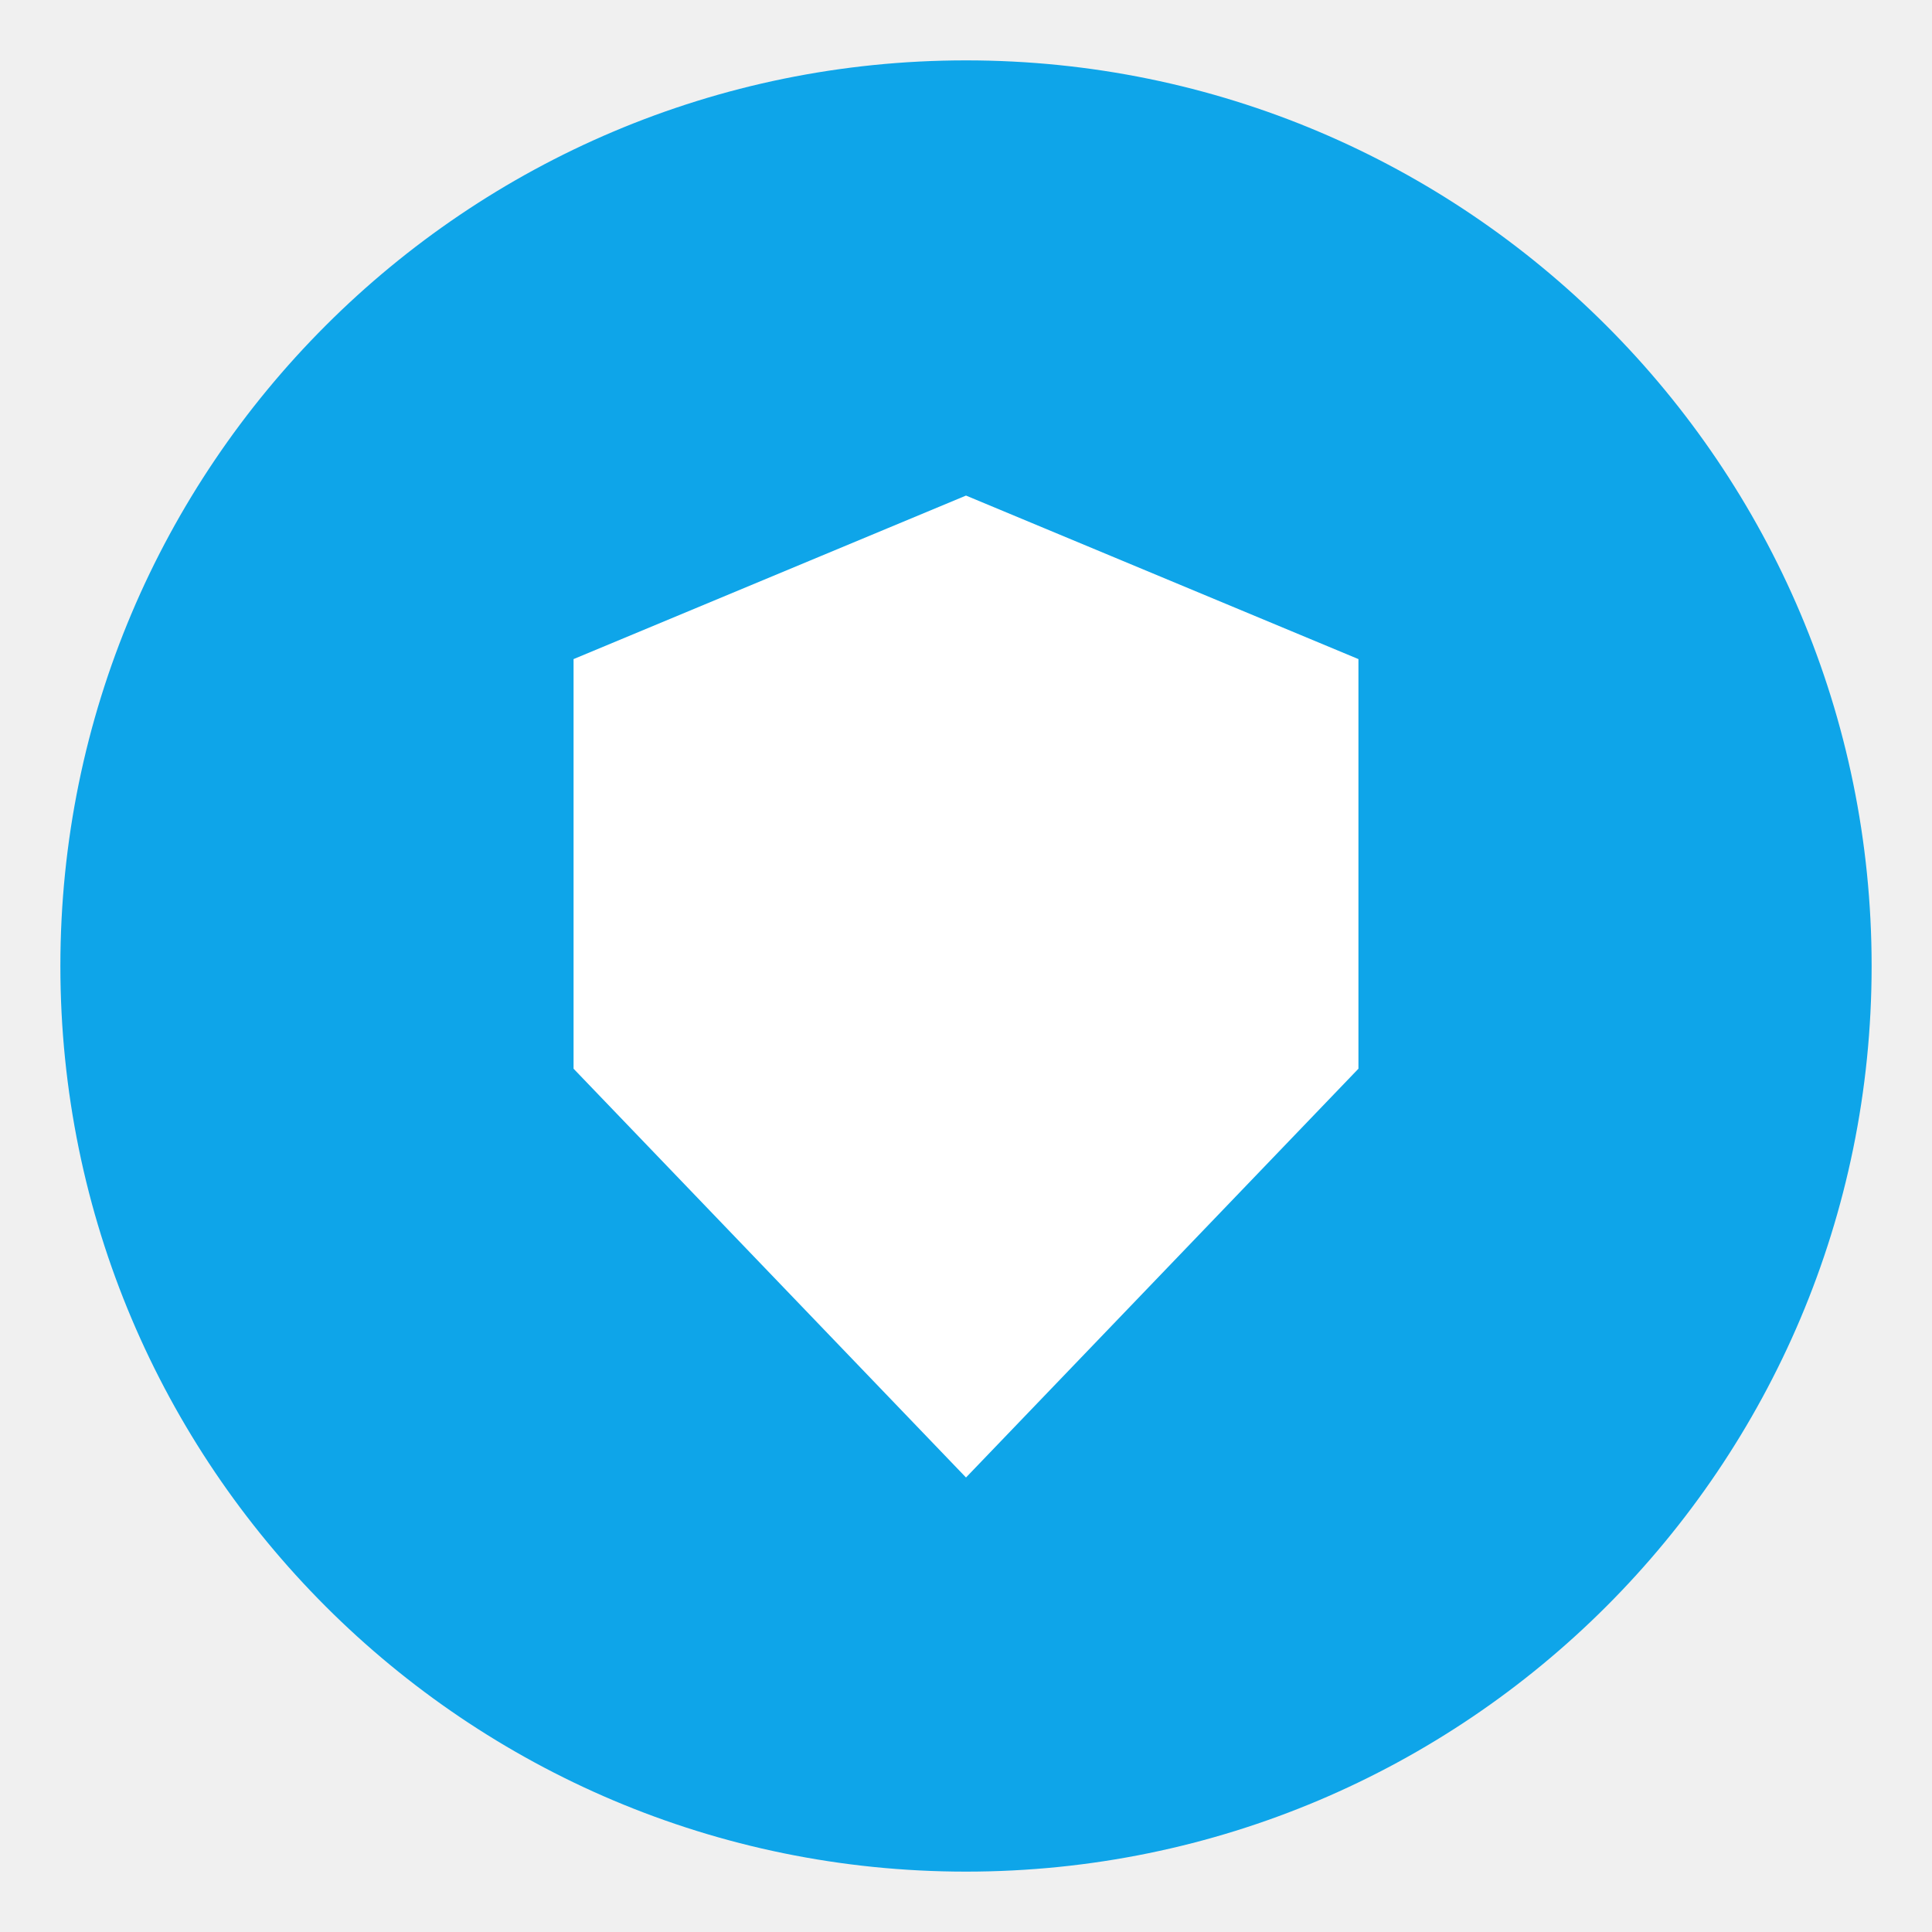
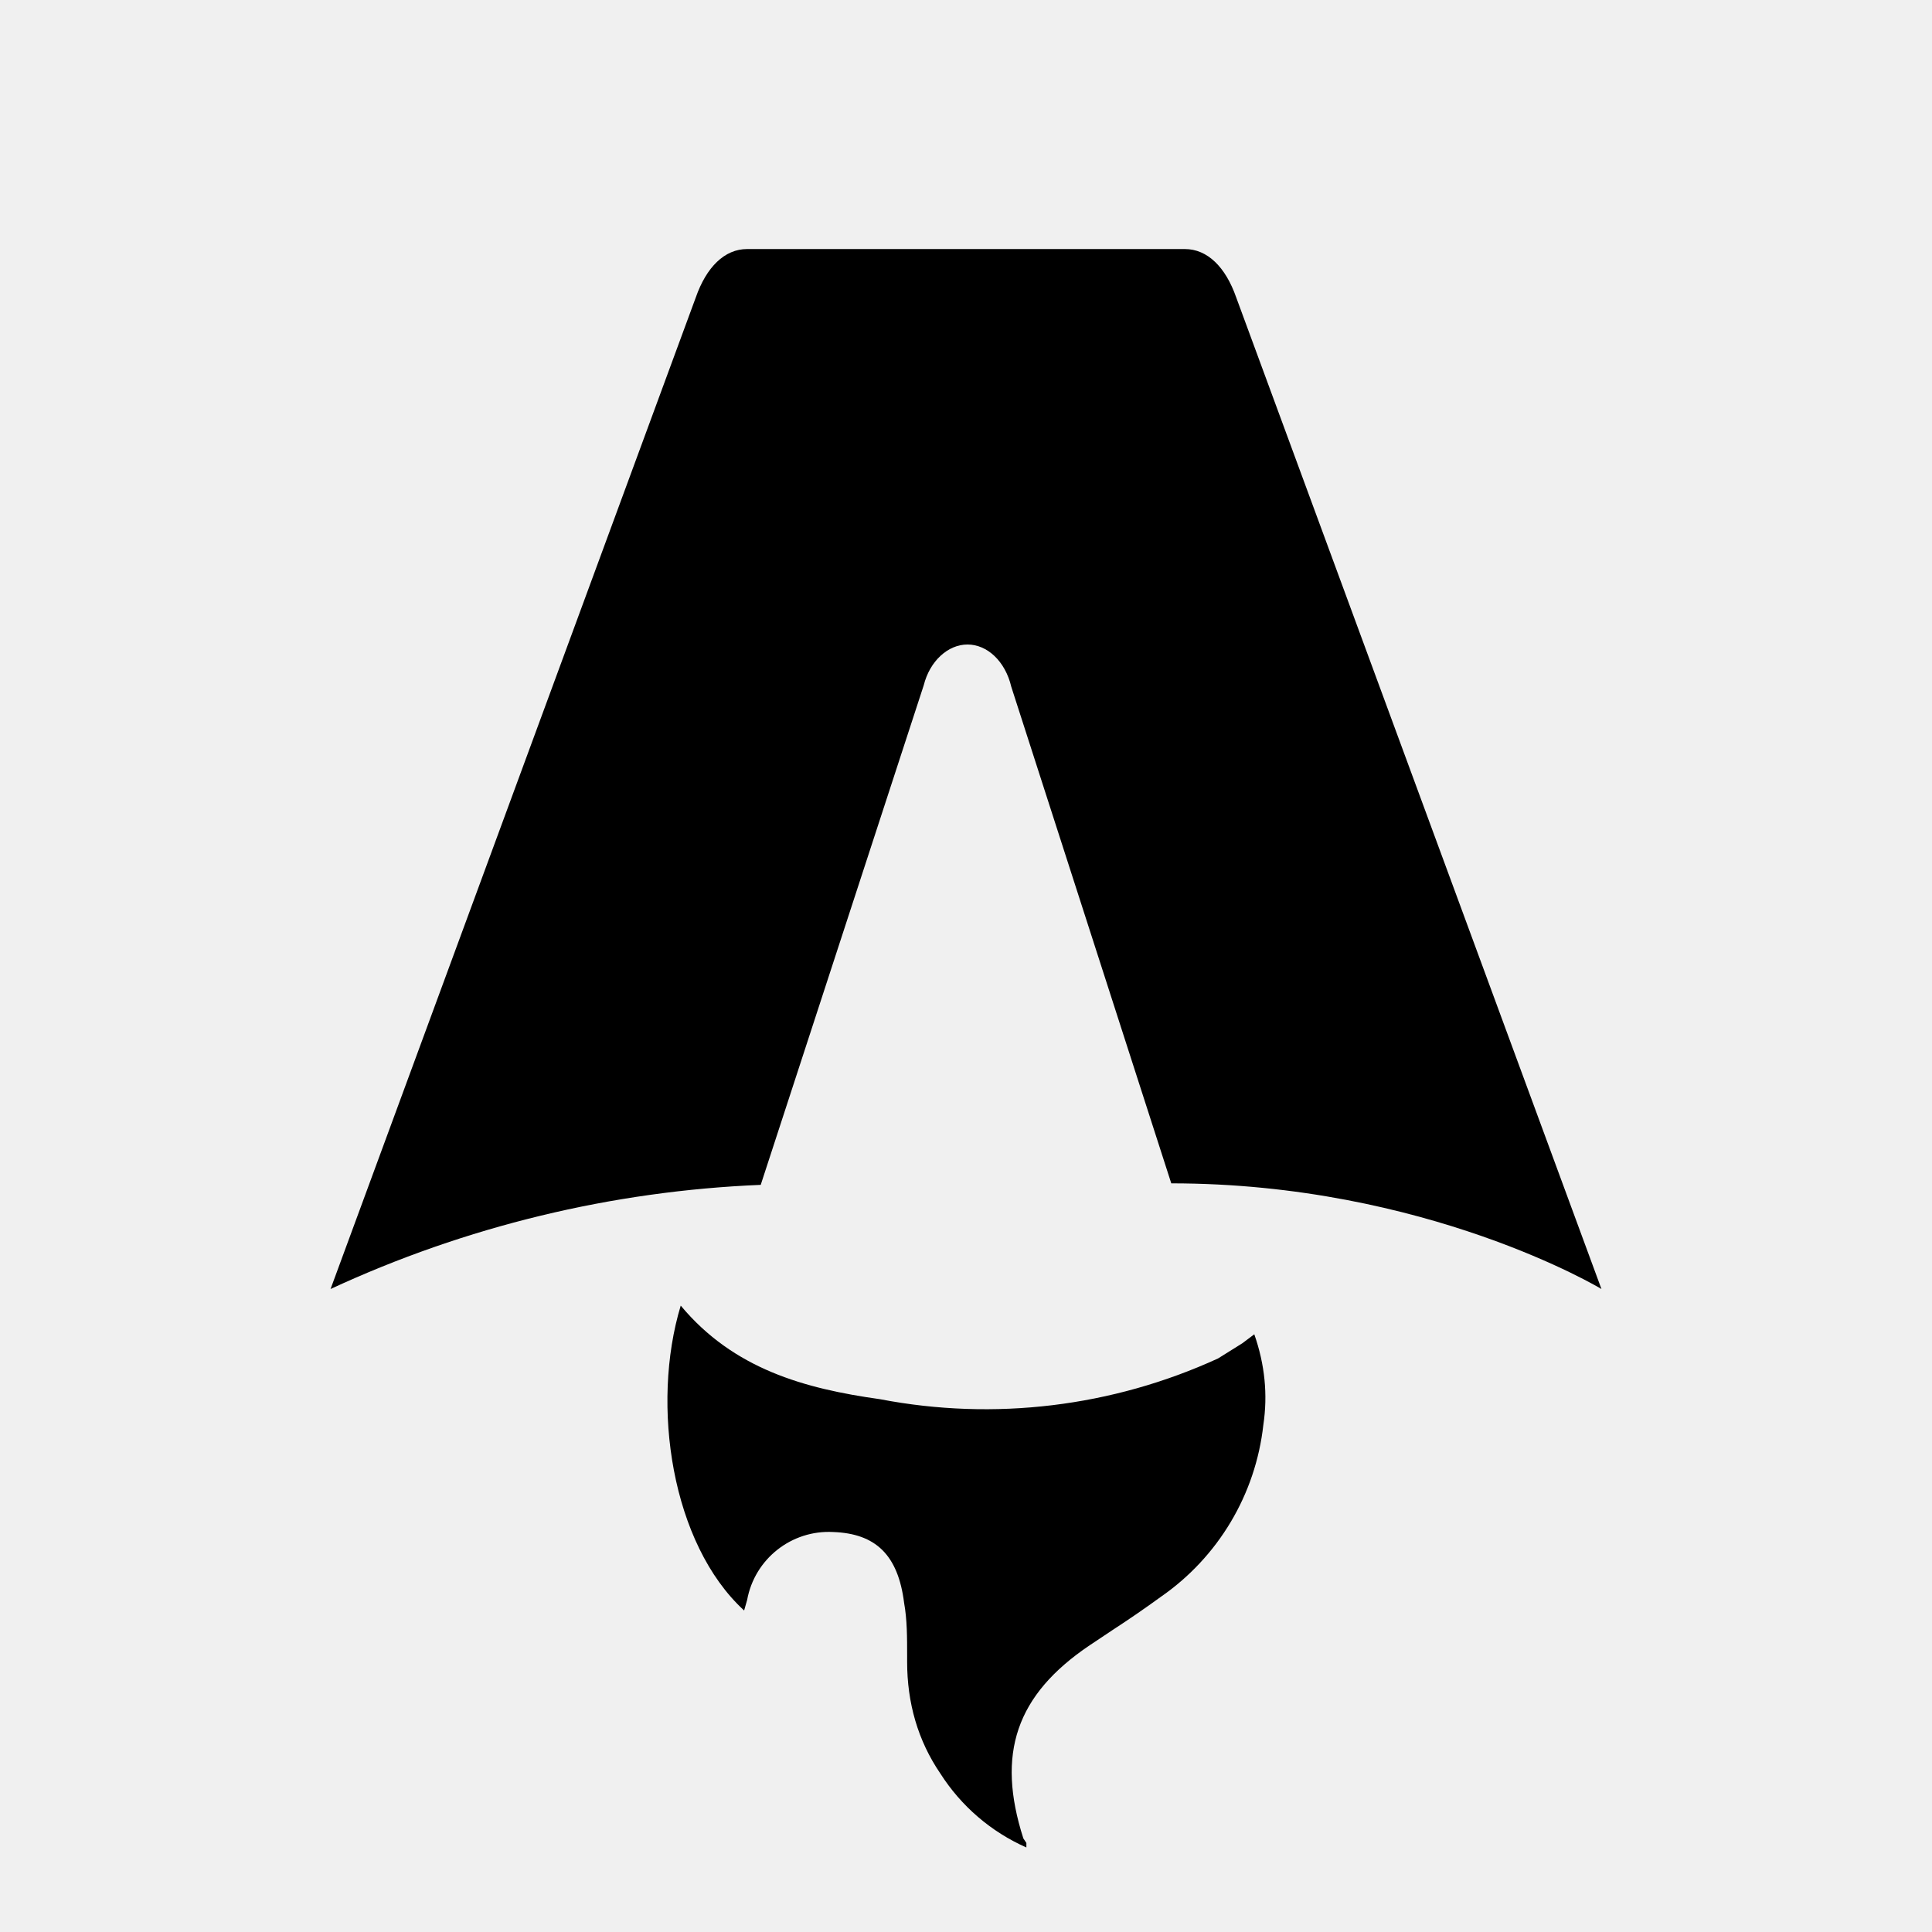
- <svg xmlns="http://www.w3.org/2000/svg" viewBox="0 0 128 128">
-   <circle cx="64" cy="64" r="60" fill="#0ea5e9" />
-   <path d="M40 45 L64 35 L88 45 L88 70 L64 95 L40 70 Z" fill="white" stroke="white" stroke-width="4" />
+ <svg xmlns="http://www.w3.org/2000/svg" fill="none" viewBox="0 0 128 128">
+   <path d="M50.4 78.5a75.1 75.1 0 0 0-28.5 6.9l24.2-65.7c.7-2 1.9-3.2 3.4-3.2h29c1.5 0 2.7 1.2 3.4 3.2l24.2 65.7s-11.6-7-28.5-7L67 45.5c-.4-1.7-1.6-2.8-2.9-2.8-1.3 0-2.5 1.1-2.9 2.7L50.4 78.5Zm-1.1 28.2Zm-4.2-20.2c-2 6.6-.6 15.8 4.2 20.2a17.5 17.5 0 0 1 .2-.7 5.5 5.5 0 0 1 5.7-4.5c2.8.1 4.3 1.5 4.7 4.7.2 1.1.2 2.3.2 3.5v.4c0 2.7.7 5.2 2.2 7.4a13 13 0 0 0 5.7 4.9v-.3l-.2-.3c-1.8-5.6-.5-9.5 4.4-12.8l1.5-1a73 73 0 0 0 3.2-2.2 16 16 0 0 0 6.8-11.4c.3-2 .1-4-.6-6l-.8.6-1.6 1a37 37 0 0 1-22.4 2.7c-5-.7-9.7-2-13.2-6.2Z" />
+   <style>
+         path { fill: #000; }
+         @media (prefers-color-scheme: dark) {
+             path { fill: #FFF; }
+         }
+     </style>
</svg>
